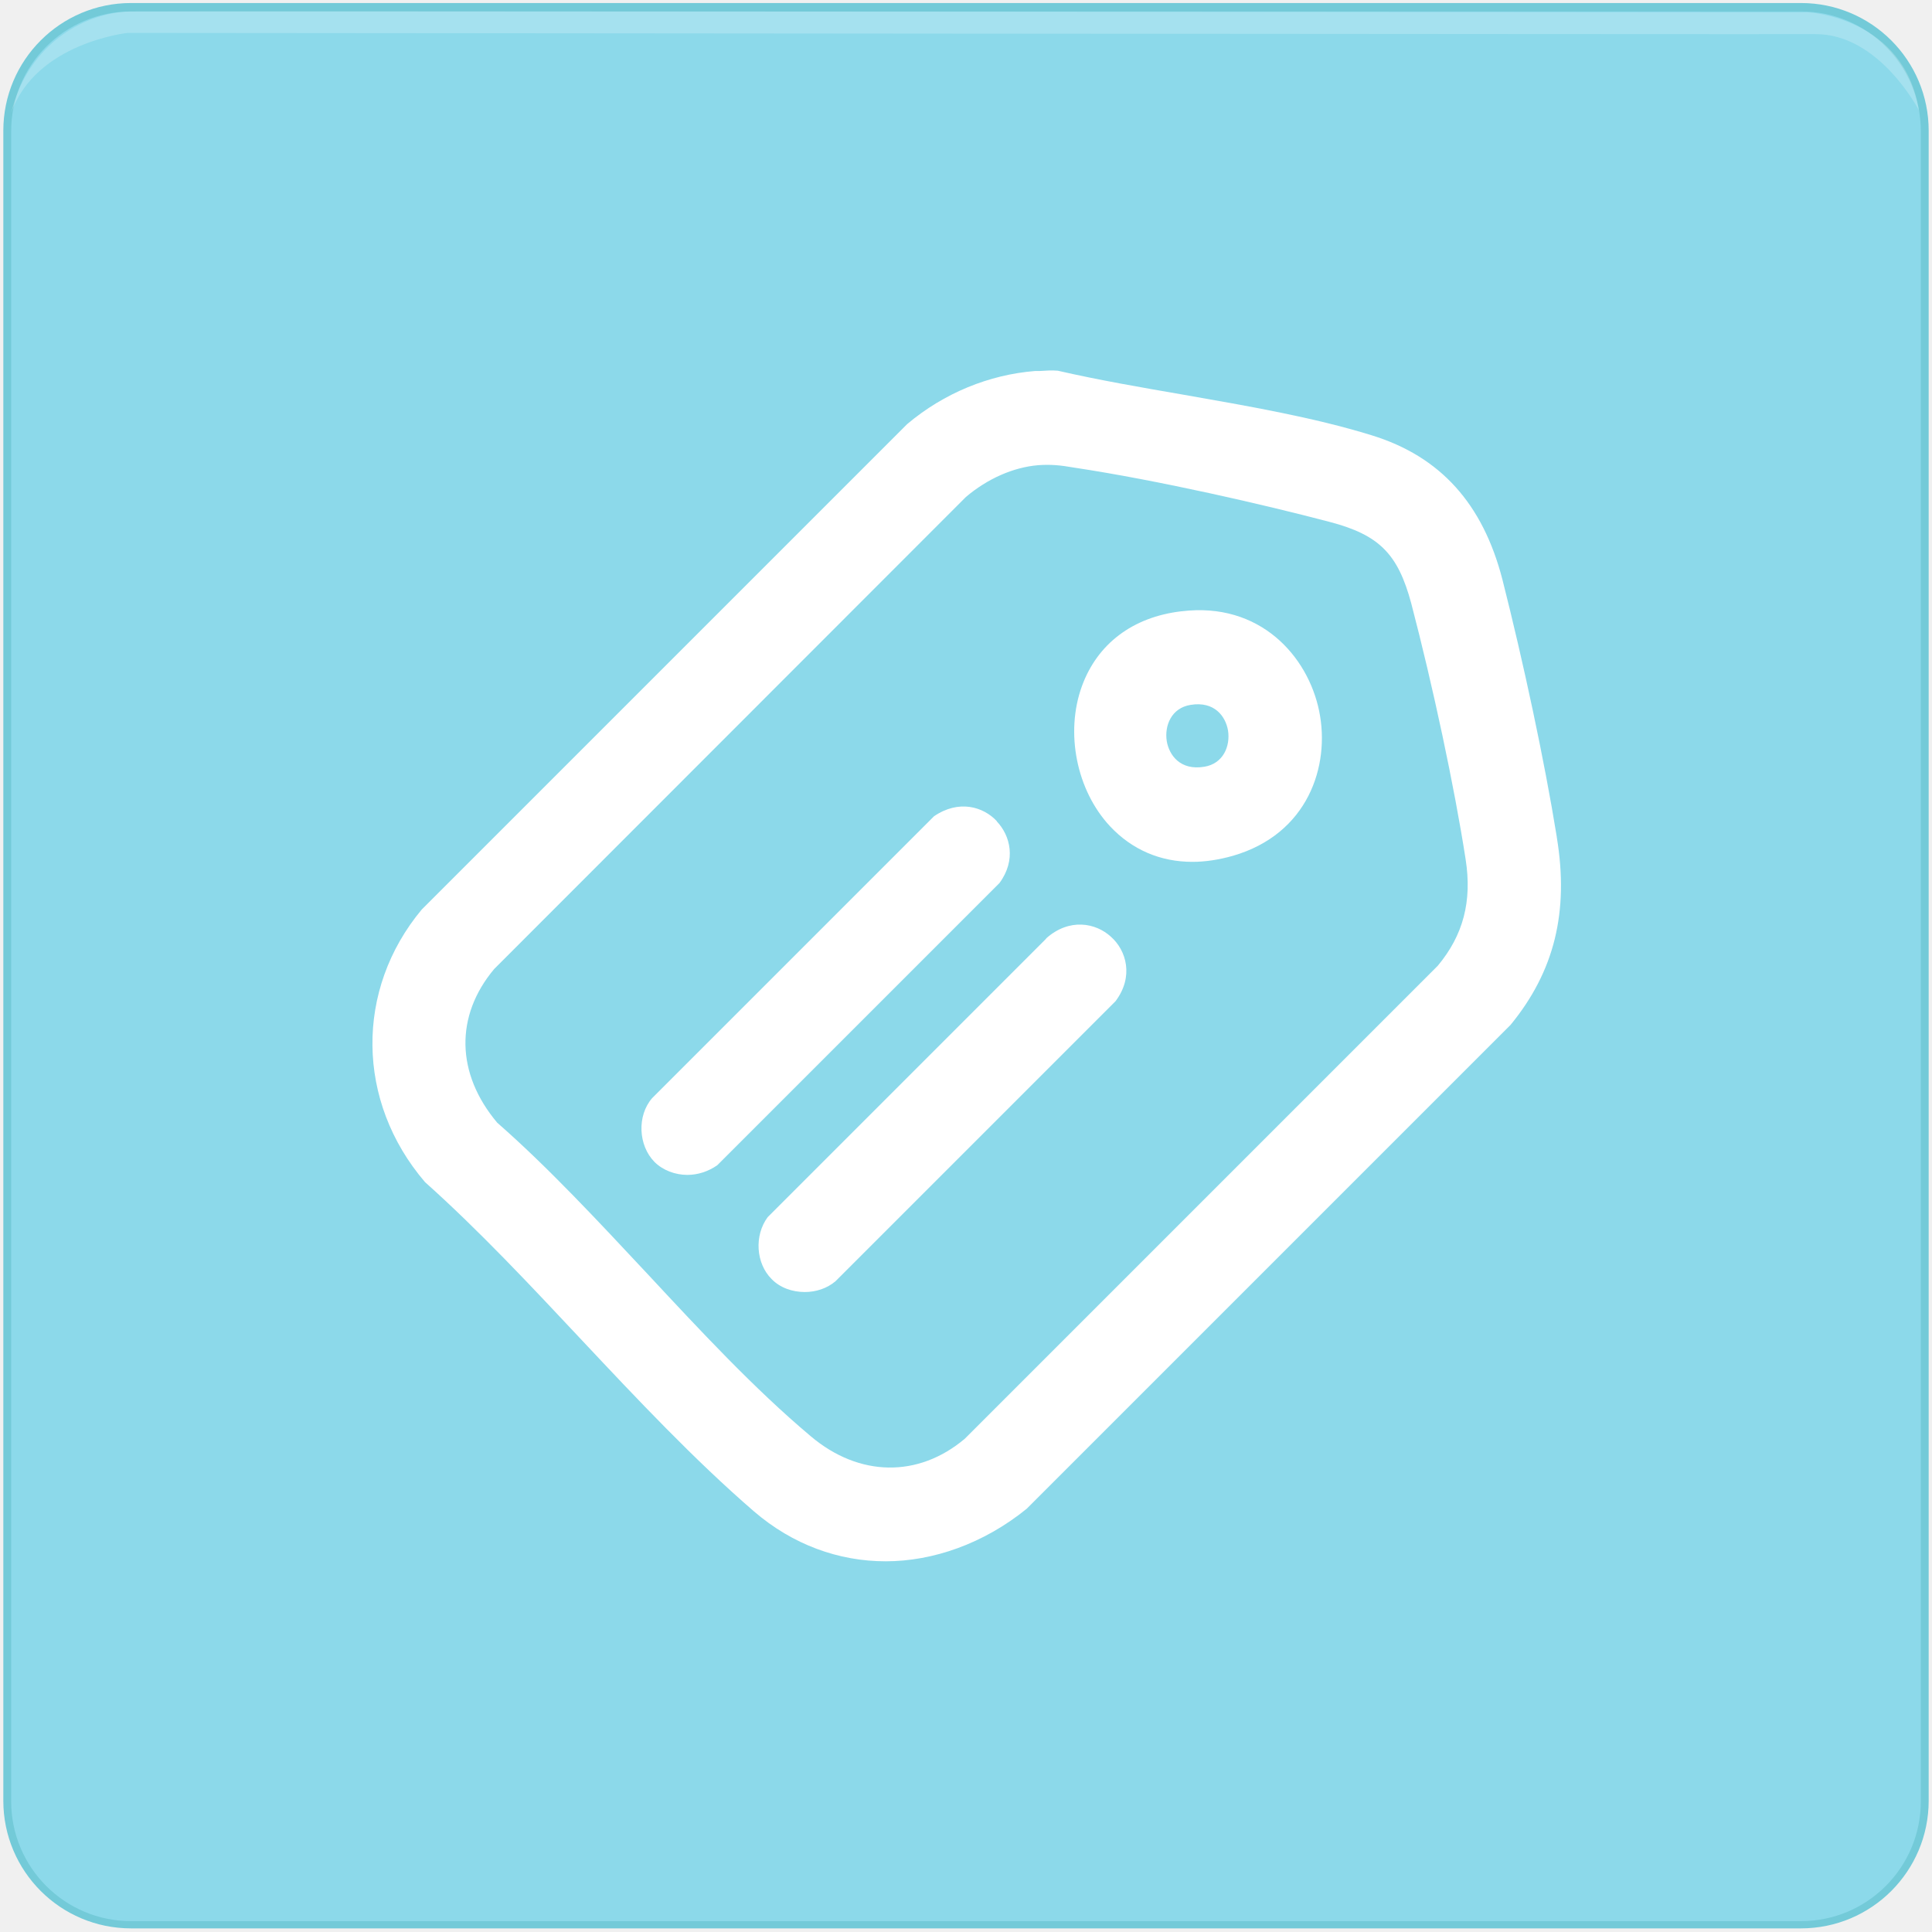
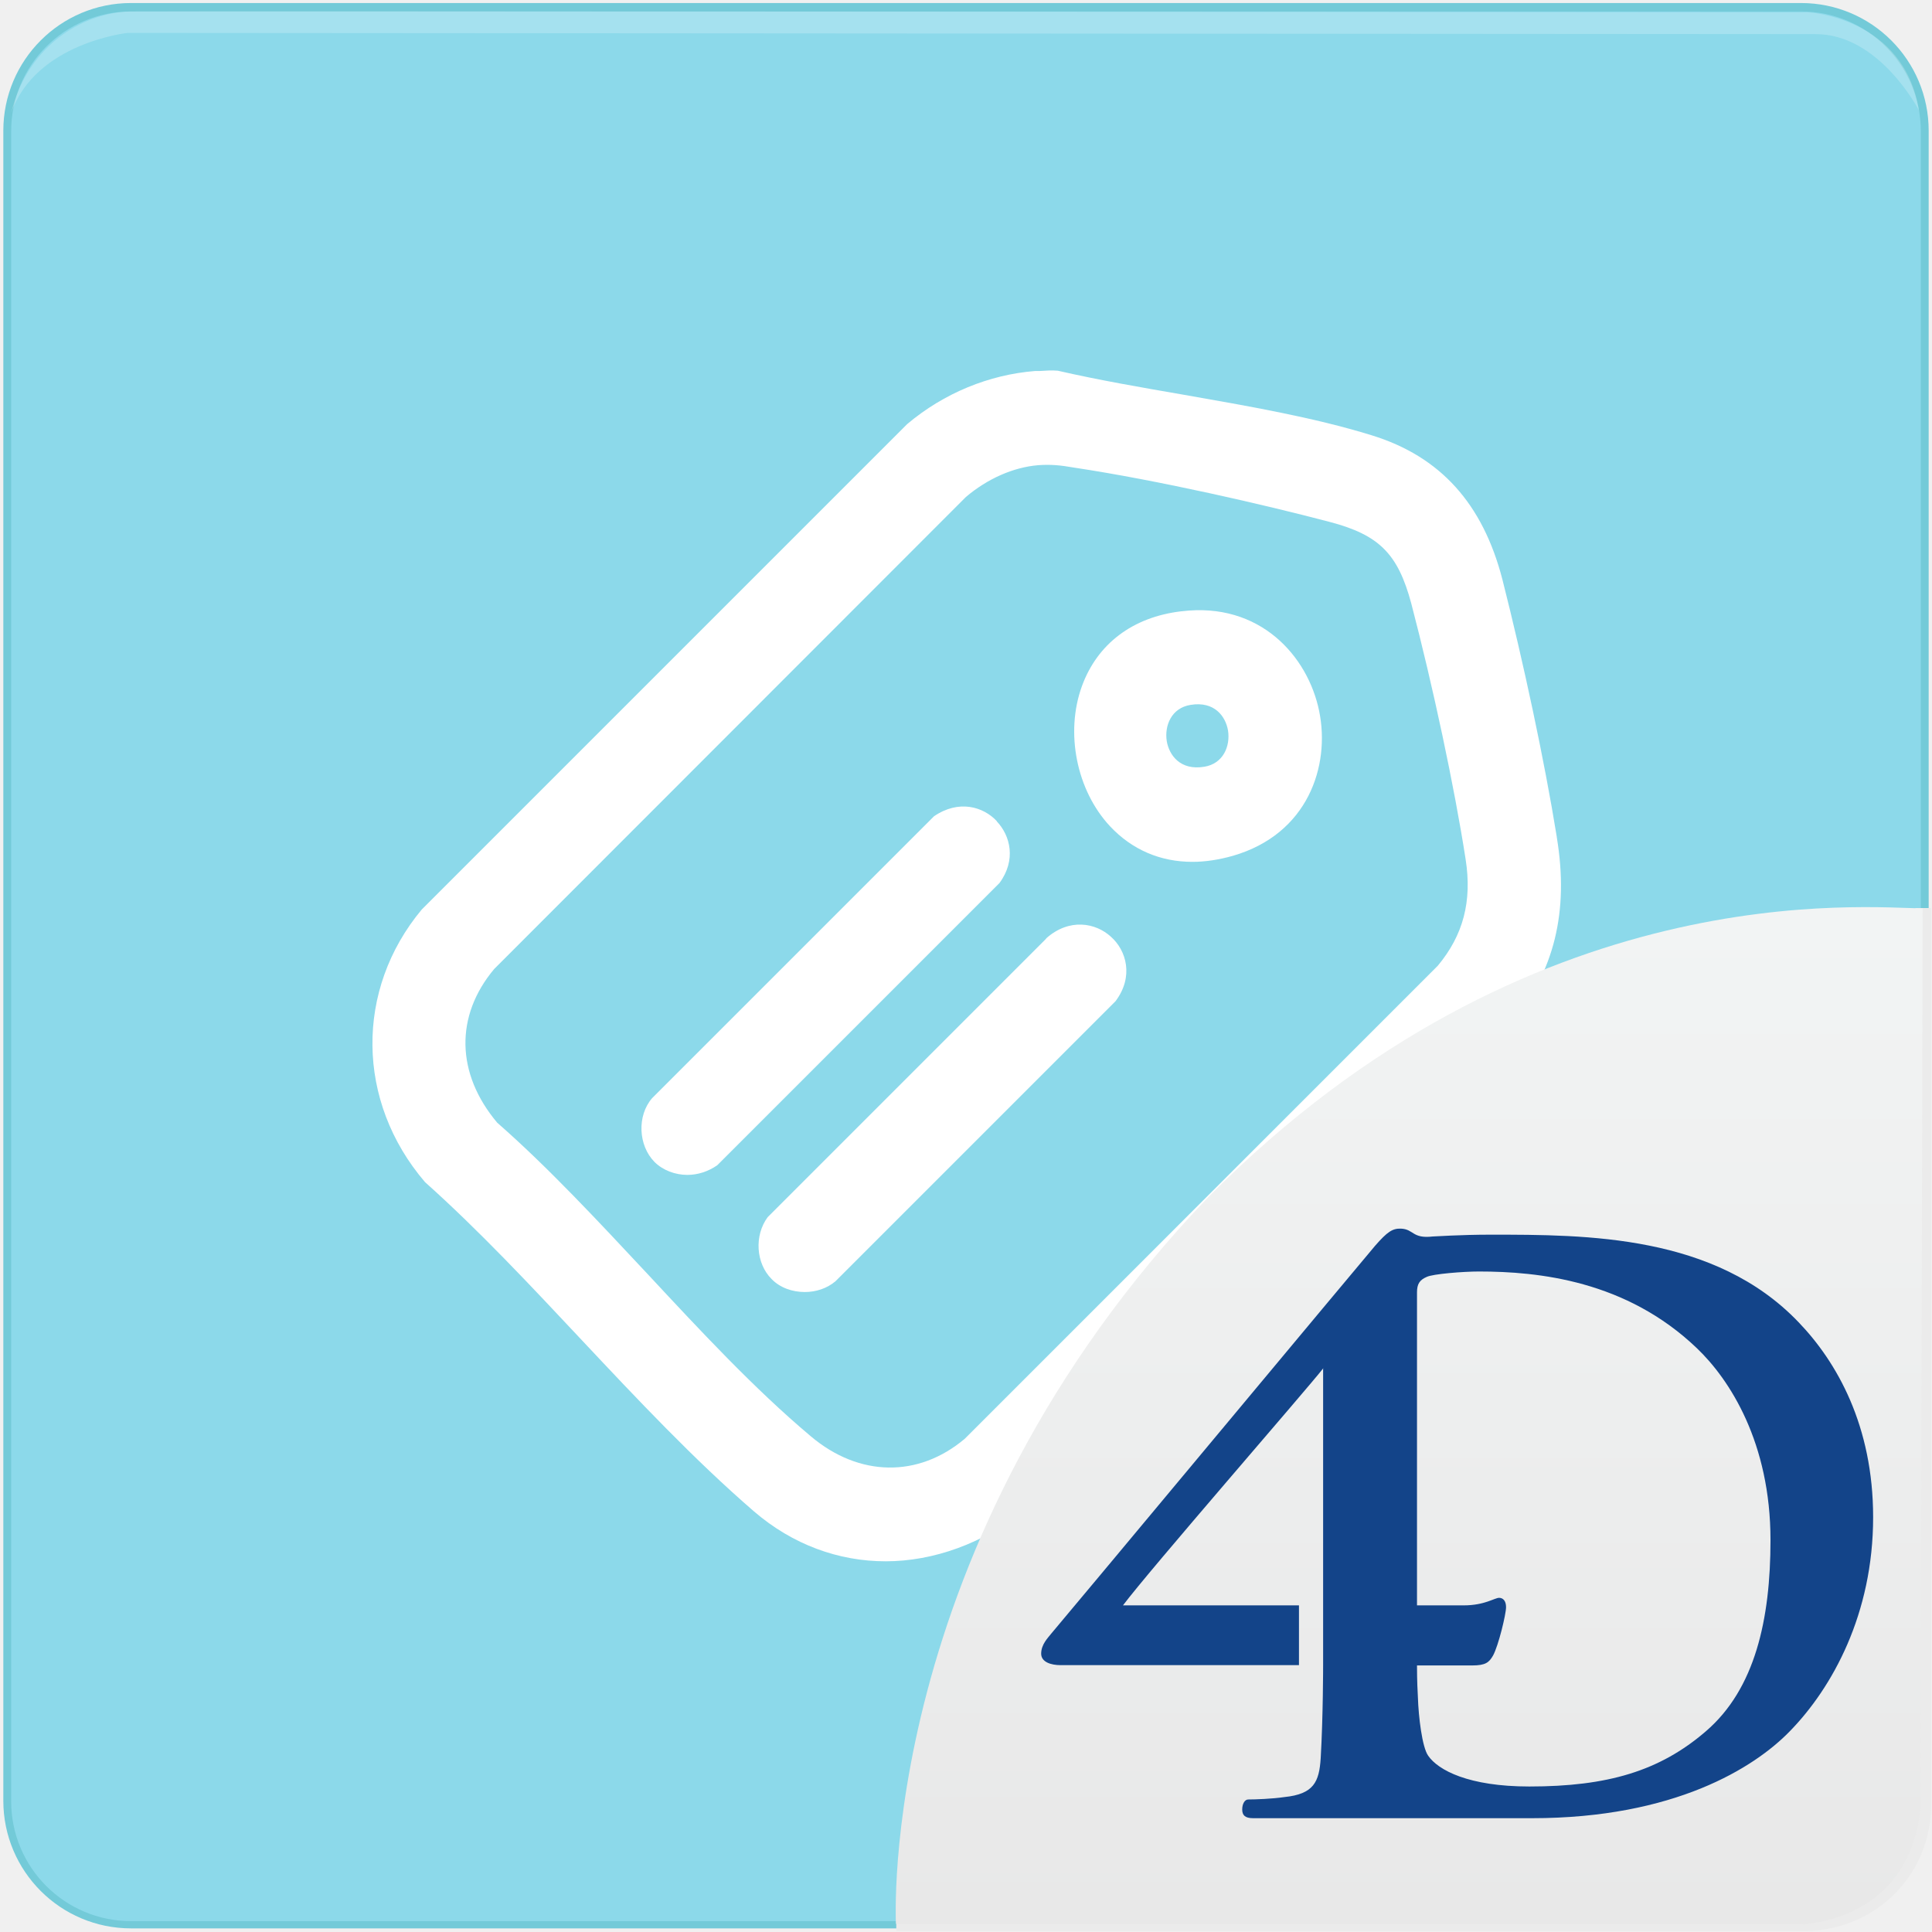
<svg xmlns="http://www.w3.org/2000/svg" id="Calque_1" version="1.1" viewBox="0 0 64 64">
  <defs>
    <style>
      .st0 {
        fill: none;
        stroke: #73cad8;
        stroke-miterlimit: 10;
        stroke-width: .52px;
      }

      .st1 {
-         opacity: .22;
+         fill: url(#Dégradé_sans_nom_3);
      }

-       .st1, .st2 {
+       .st2 {
+         fill: #ebebeb;
+       }
+ 
+       .st3, .st4 {
        fill: #fff;
      }

-       .st3 {
+       .st5 {
+         fill: #134489;
+         fill-rule: evenodd;
+       }
+ 
+       .st6 {
        fill: #8cd9ea;
      }
+ 
+       .st4 {
+         isolation: isolate;
+         opacity: .22;
+       }
    </style>
+     <linearGradient id="Dégradé_sans_nom_3" data-name="Dégradé sans nom 3" x1="46.68" y1="30.05" x2="46.68" y2="63.74" gradientUnits="userSpaceOnUse">
+       <stop offset="0" stop-color="#f2f4f4" />
+       <stop offset="1" stop-color="#e8e8e8" />
+     </linearGradient>
  </defs>
  <rect class="st0" x=".37" y=".36" width="63.26" height="63.26" rx="3.97" ry="3.97" />
-   <rect class="st3" x=".37" y=".38" width="63.26" height="63.26" rx="3.97" ry="3.97" />
-   <path class="st1" d="M63.58,3.68s-1.31-2.57-3.46-2.55c-1.35.01-55.89-.04-55.89-.04,0,0-3.04.32-3.86,2.65C.94,1.41,2.86.4,4.34.38s55.58.03,55.58.03c0,0,3.17.17,3.65,3.27Z" />
+   <rect class="st6" x=".37" y=".38" width="63.26" height="63.26" rx="3.97" ry="3.97" />
+   <path class="st4" d="M63.58,3.68s-1.31-2.57-3.46-2.55c-1.35,0-55.89-.04-55.89-.04,0,0-3.04.32-3.86,2.65C.94,1.41,2.86.4,4.34.38c1.48-.02,55.58.03,55.58.03,0,0,3.17.17,3.65,3.27h0Z" />
  <g>
-     <path class="st2" d="M51.57,27.72c-.41-2.54-1.11-5.8-1.8-8.52-.65-2.52-2.06-4.08-4.33-4.78-1.94-.6-4.11-.97-6.21-1.34-1.39-.24-2.84-.49-4.19-.8-.21-.02-.41,0-.6.01h-.15c-1.52.12-3.02.73-4.24,1.76L13.97,30.13c-2.21,2.65-2.18,6.36.11,9.03,1.78,1.59,3.51,3.44,5.18,5.22,1.84,1.96,3.74,3.98,5.72,5.69,1.28,1.1,2.8,1.65,4.36,1.65s3.24-.58,4.67-1.74l16.03-16.03c1.45-1.77,1.94-3.74,1.53-6.22ZM47.64,31.98l-15.68,15.68c-1.54,1.3-3.5,1.27-5.1-.08-1.88-1.58-3.68-3.52-5.43-5.4-1.61-1.72-3.27-3.51-4.96-4.99-1.37-1.63-1.4-3.54-.1-5.09l15.63-15.64c.71-.6,1.56-.98,2.39-1.05.41-.03.74,0,1.19.08,2.79.42,6.31,1.23,8.47,1.8,1.64.43,2.26,1.06,2.7,2.7.72,2.75,1.43,6.08,1.8,8.47.22,1.4-.08,2.52-.92,3.53Z" />
-     <path class="st2" d="M39.13,20.25c-1.61.19-2.78,1.08-3.29,2.48-.56,1.54-.18,3.45.93,4.64.73.78,1.67,1.18,2.73,1.18.43,0,.88-.07,1.34-.2,2.49-.72,3.23-2.98,2.86-4.79-.37-1.82-1.96-3.63-4.56-3.31ZM39.89,25.4c-.79.13-1.16-.38-1.24-.85-.08-.52.16-1.1.79-1.2.79-.13,1.16.38,1.24.85.08.52-.16,1.1-.79,1.2Z" />
-     <path class="st2" d="M33.02,27.2c-.45-.48-1.26-.72-2.08-.16l-9.34,9.34c-.5.58-.46,1.56.08,2.11.28.28.69.43,1.09.43.34,0,.69-.11.99-.32l9.35-9.35c.56-.76.36-1.57-.09-2.04Z" />
-     <path class="st2" d="M34.66,31.09l-9.23,9.23c-.45.61-.39,1.53.13,2.05.28.29.69.43,1.1.43.37,0,.74-.12,1.02-.36l9.27-9.27c.62-.82.36-1.69-.15-2.14-.5-.46-1.38-.63-2.15.06Z" />
+     <path class="st3" d="M51.57,27.72c-.41-2.54-1.11-5.8-1.8-8.52-.65-2.52-2.06-4.08-4.33-4.78-1.94-.6-4.11-.97-6.21-1.34-1.39-.24-2.84-.49-4.19-.8-.21-.02-.41,0-.6.01h-.15c-1.52.12-3.02.73-4.24,1.76L13.97,30.13c-2.21,2.65-2.18,6.36.11,9.03,1.78,1.59,3.51,3.44,5.18,5.22,1.84,1.96,3.74,3.98,5.72,5.69,1.28,1.1,2.8,1.65,4.36,1.65s3.24-.58,4.67-1.74l16.03-16.03c1.45-1.77,1.94-3.74,1.53-6.22h0ZM47.64,31.98l-15.68,15.68c-1.54,1.3-3.5,1.27-5.1-.08-1.88-1.58-3.68-3.52-5.43-5.4-1.61-1.72-3.27-3.51-4.96-4.99-1.37-1.63-1.4-3.54-.1-5.09l15.63-15.64c.71-.6,1.56-.98,2.39-1.05.41-.03.74,0,1.19.08,2.79.42,6.31,1.23,8.47,1.8,1.64.43,2.26,1.06,2.7,2.7.72,2.75,1.43,6.08,1.8,8.47.22,1.4-.08,2.52-.92,3.53h.01Z" />
+     <path class="st3" d="M39.13,20.25c-1.61.19-2.78,1.08-3.29,2.48-.56,1.54-.18,3.45.93,4.64.73.78,1.67,1.18,2.73,1.18.43,0,.88-.07,1.34-.2,2.49-.72,3.23-2.98,2.86-4.79-.37-1.82-1.96-3.63-4.56-3.31h0ZM39.89,25.4c-.79.13-1.16-.38-1.24-.85-.08-.52.16-1.1.79-1.2.79-.13,1.16.38,1.24.85.08.52-.16,1.1-.79,1.2Z" />
+     <path class="st3" d="M33.02,27.2c-.45-.48-1.26-.72-2.08-.16l-9.34,9.34c-.5.58-.46,1.56.08,2.11.28.28.69.43,1.09.43.34,0,.69-.11.99-.32l9.35-9.35c.56-.76.36-1.57-.09-2.04h0Z" />
+     <path class="st3" d="M34.66,31.09l-9.23,9.23c-.45.61-.39,1.53.13,2.05.28.29.69.43,1.1.43.37,0,.74-.12,1.02-.36l9.27-9.27c.62-.82.36-1.69-.15-2.14-.5-.46-1.38-.63-2.15.06h.01Z" />
+   </g>
+   <g>
+     <path class="st2" d="M59.82,63.97h-30.13v-.52h30.09s1.78.05,2.91-1.42c.81-1.01.76-2.2.76-2.21v-29.74h.52v29.74s.06,1.37-.87,2.53c-1.19,1.55-2.94,1.62-3.28,1.62Z" />
+     <path class="st1" d="M59.73,63.73h-30.05s-.69-12.53,10.36-24.09c10.68-10.76,21.84-9.55,23.65-9.55-.04,18.79-.07,29.69-.07,29.69,0,0,0,1.27-.83,2.39-1.13,1.51-3.05,1.57-3.05,1.57h-.01Z" />
+     <path id="path-8" class="st5" d="M46.93,53.18h1.56c.69,0,1.02-.25,1.17-.25.13,0,.23.1.23.31,0,.23-.25,1.27-.43,1.6-.13.23-.25.33-.69.33h-1.83c0,.52.02.88.03,1.06.02.64.14,1.65.34,1.93.33.48,1.34,1.02,3.35,1.02,2.59,0,4.32-.51,5.85-1.83,1.63-1.4,2.14-3.71,2.14-6.33,0-3.23-1.35-5.32-2.44-6.36-2.34-2.24-5.24-2.54-7.22-2.54-.51,0-1.53.08-1.73.18-.23.1-.32.23-.32.51v10.39h0v-.02h0ZM43.84,45.32c-.58.74-5.78,6.71-6.64,7.86h5.83v1.98h-7.9c-.31,0-.64-.1-.64-.38,0-.31.23-.53.33-.66.18-.2,10.51-12.6,10.73-12.85.41-.47.58-.58.86-.57.43.02.37.34,1.05.26.06,0,.92-.06,1.92-.06,3.18,0,7.43,0,10.2,2.9,1.27,1.32,2.47,3.43,2.47,6.46,0,3.2-1.35,5.65-2.77,7.1-1.17,1.2-3.82,2.87-8.53,2.87h-9.24c-.28,0-.36-.11-.36-.29s.08-.33.2-.33c.23,0,.79-.02,1.2-.08.97-.1,1.15-.5,1.2-1.29.08-1.38.08-3.07.08-3.07v-9.85h0Z" />
  </g>
</svg>
